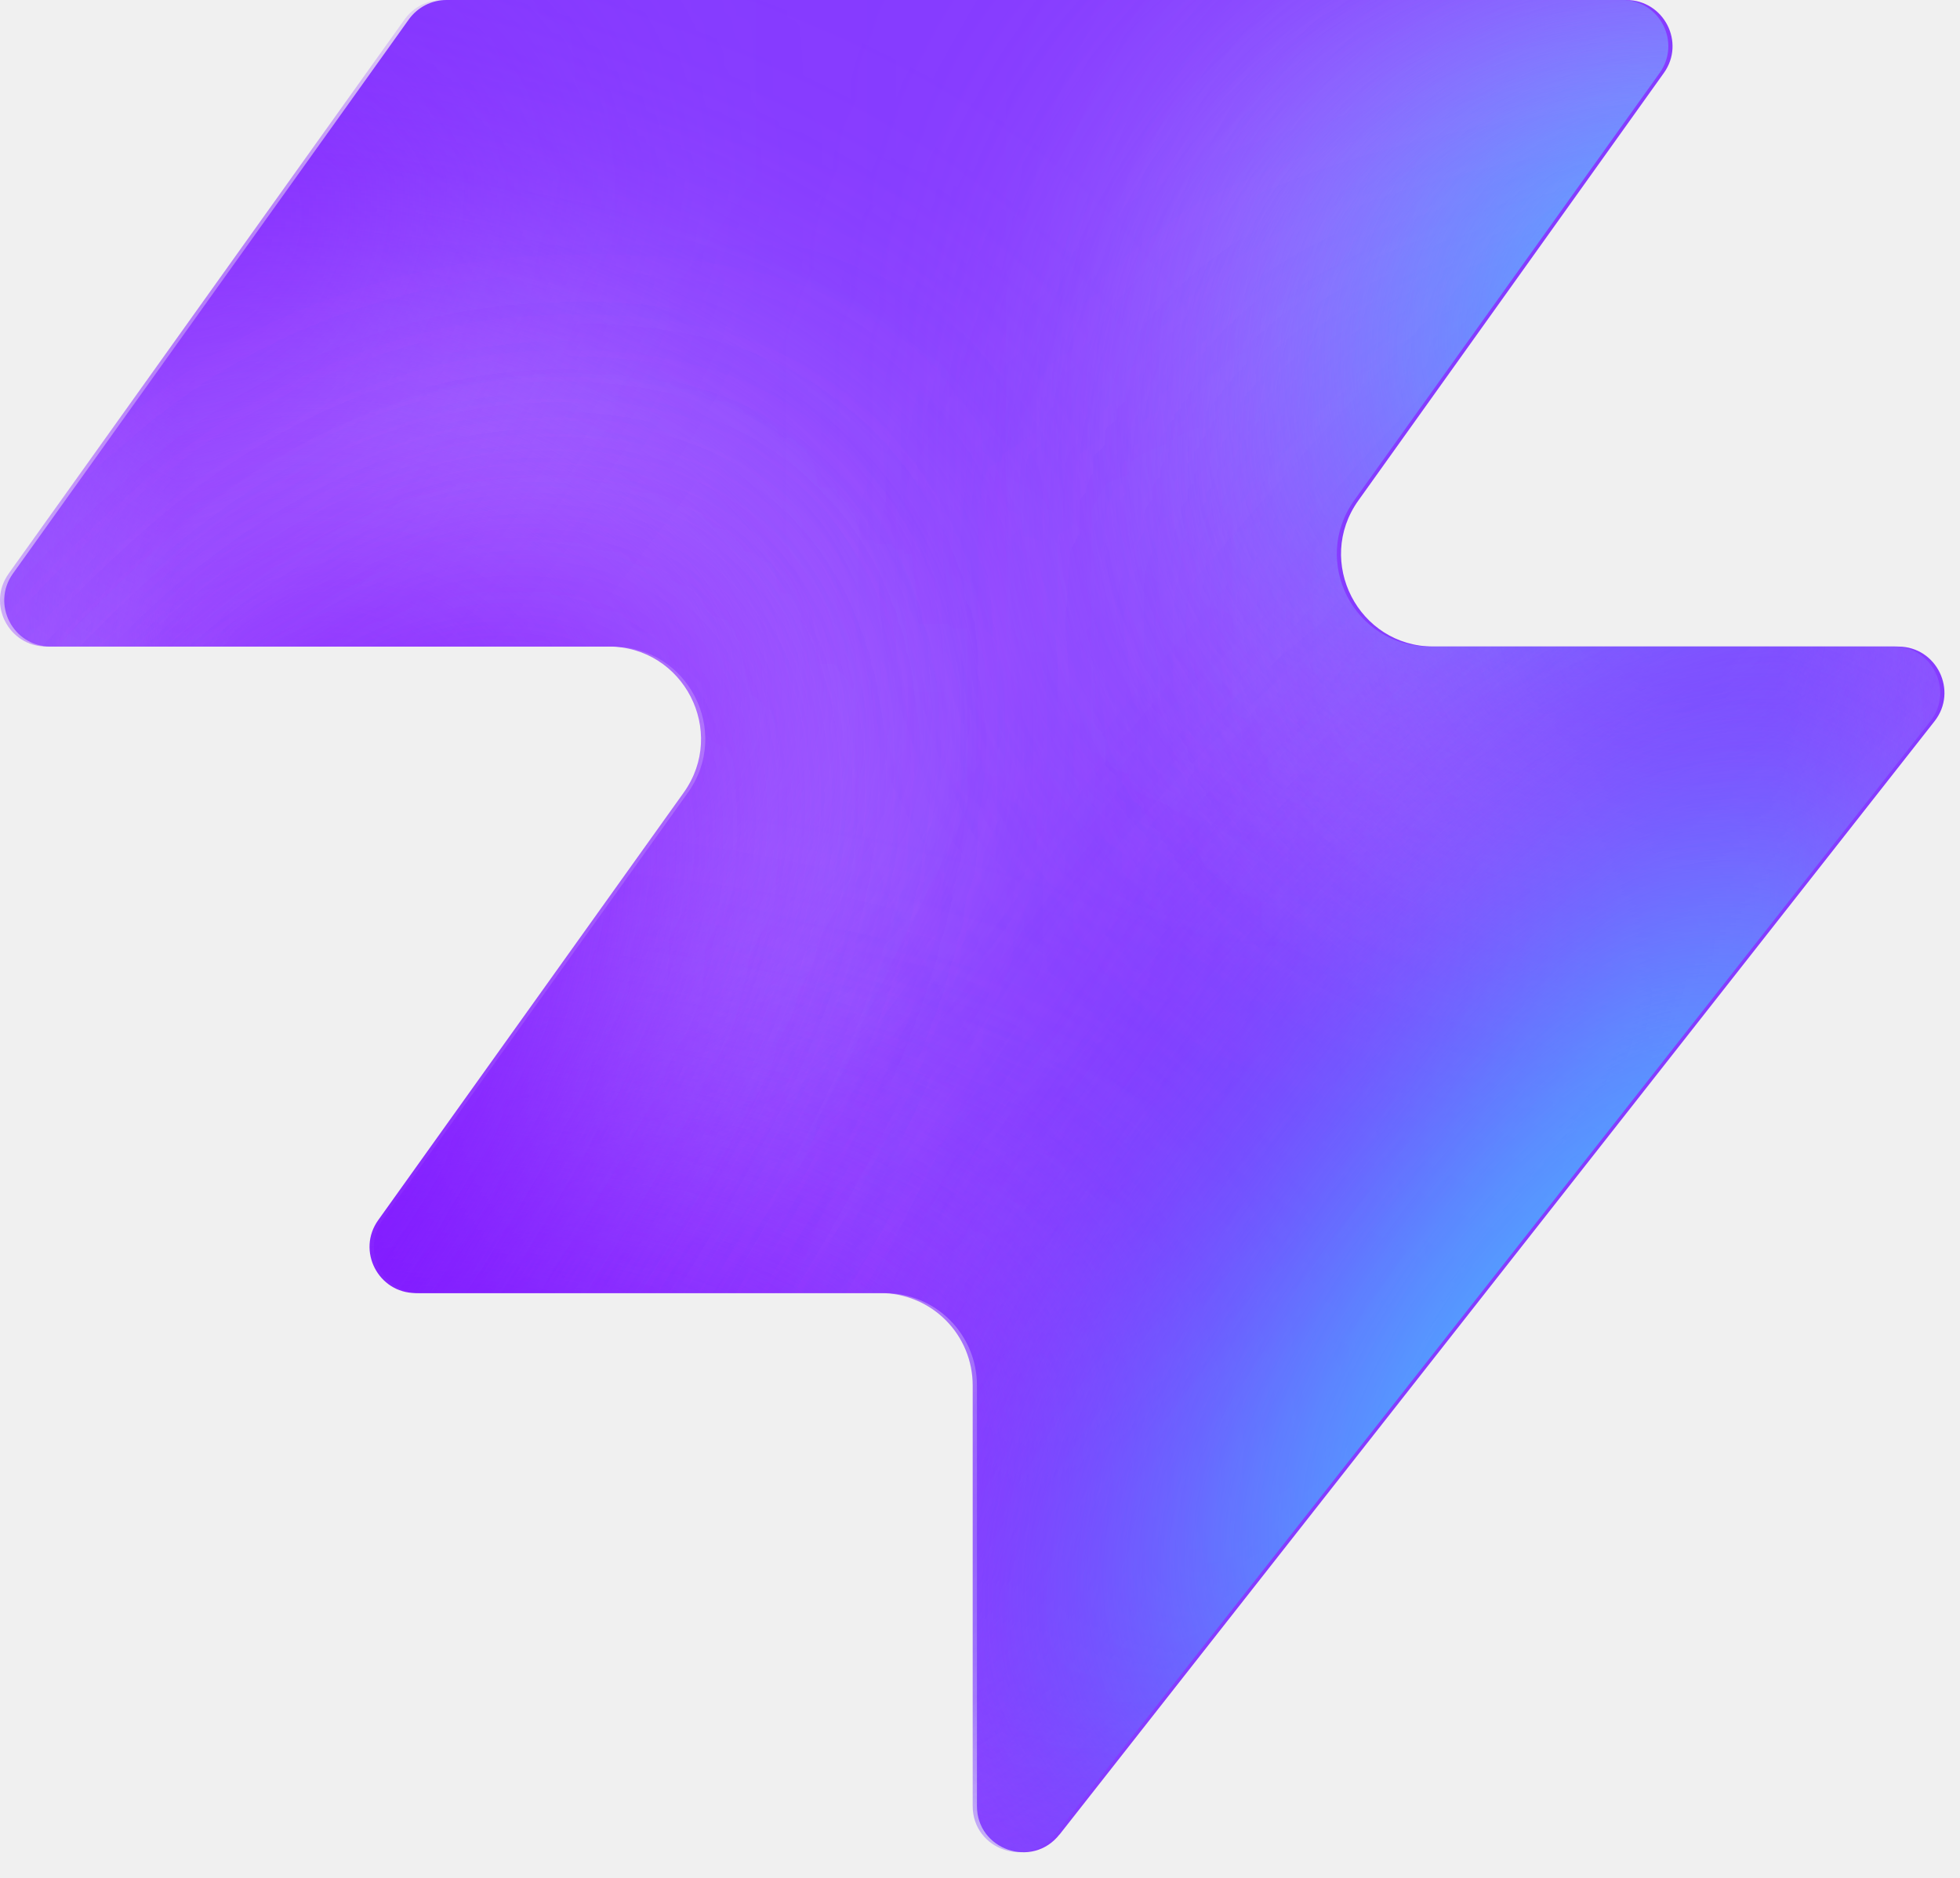
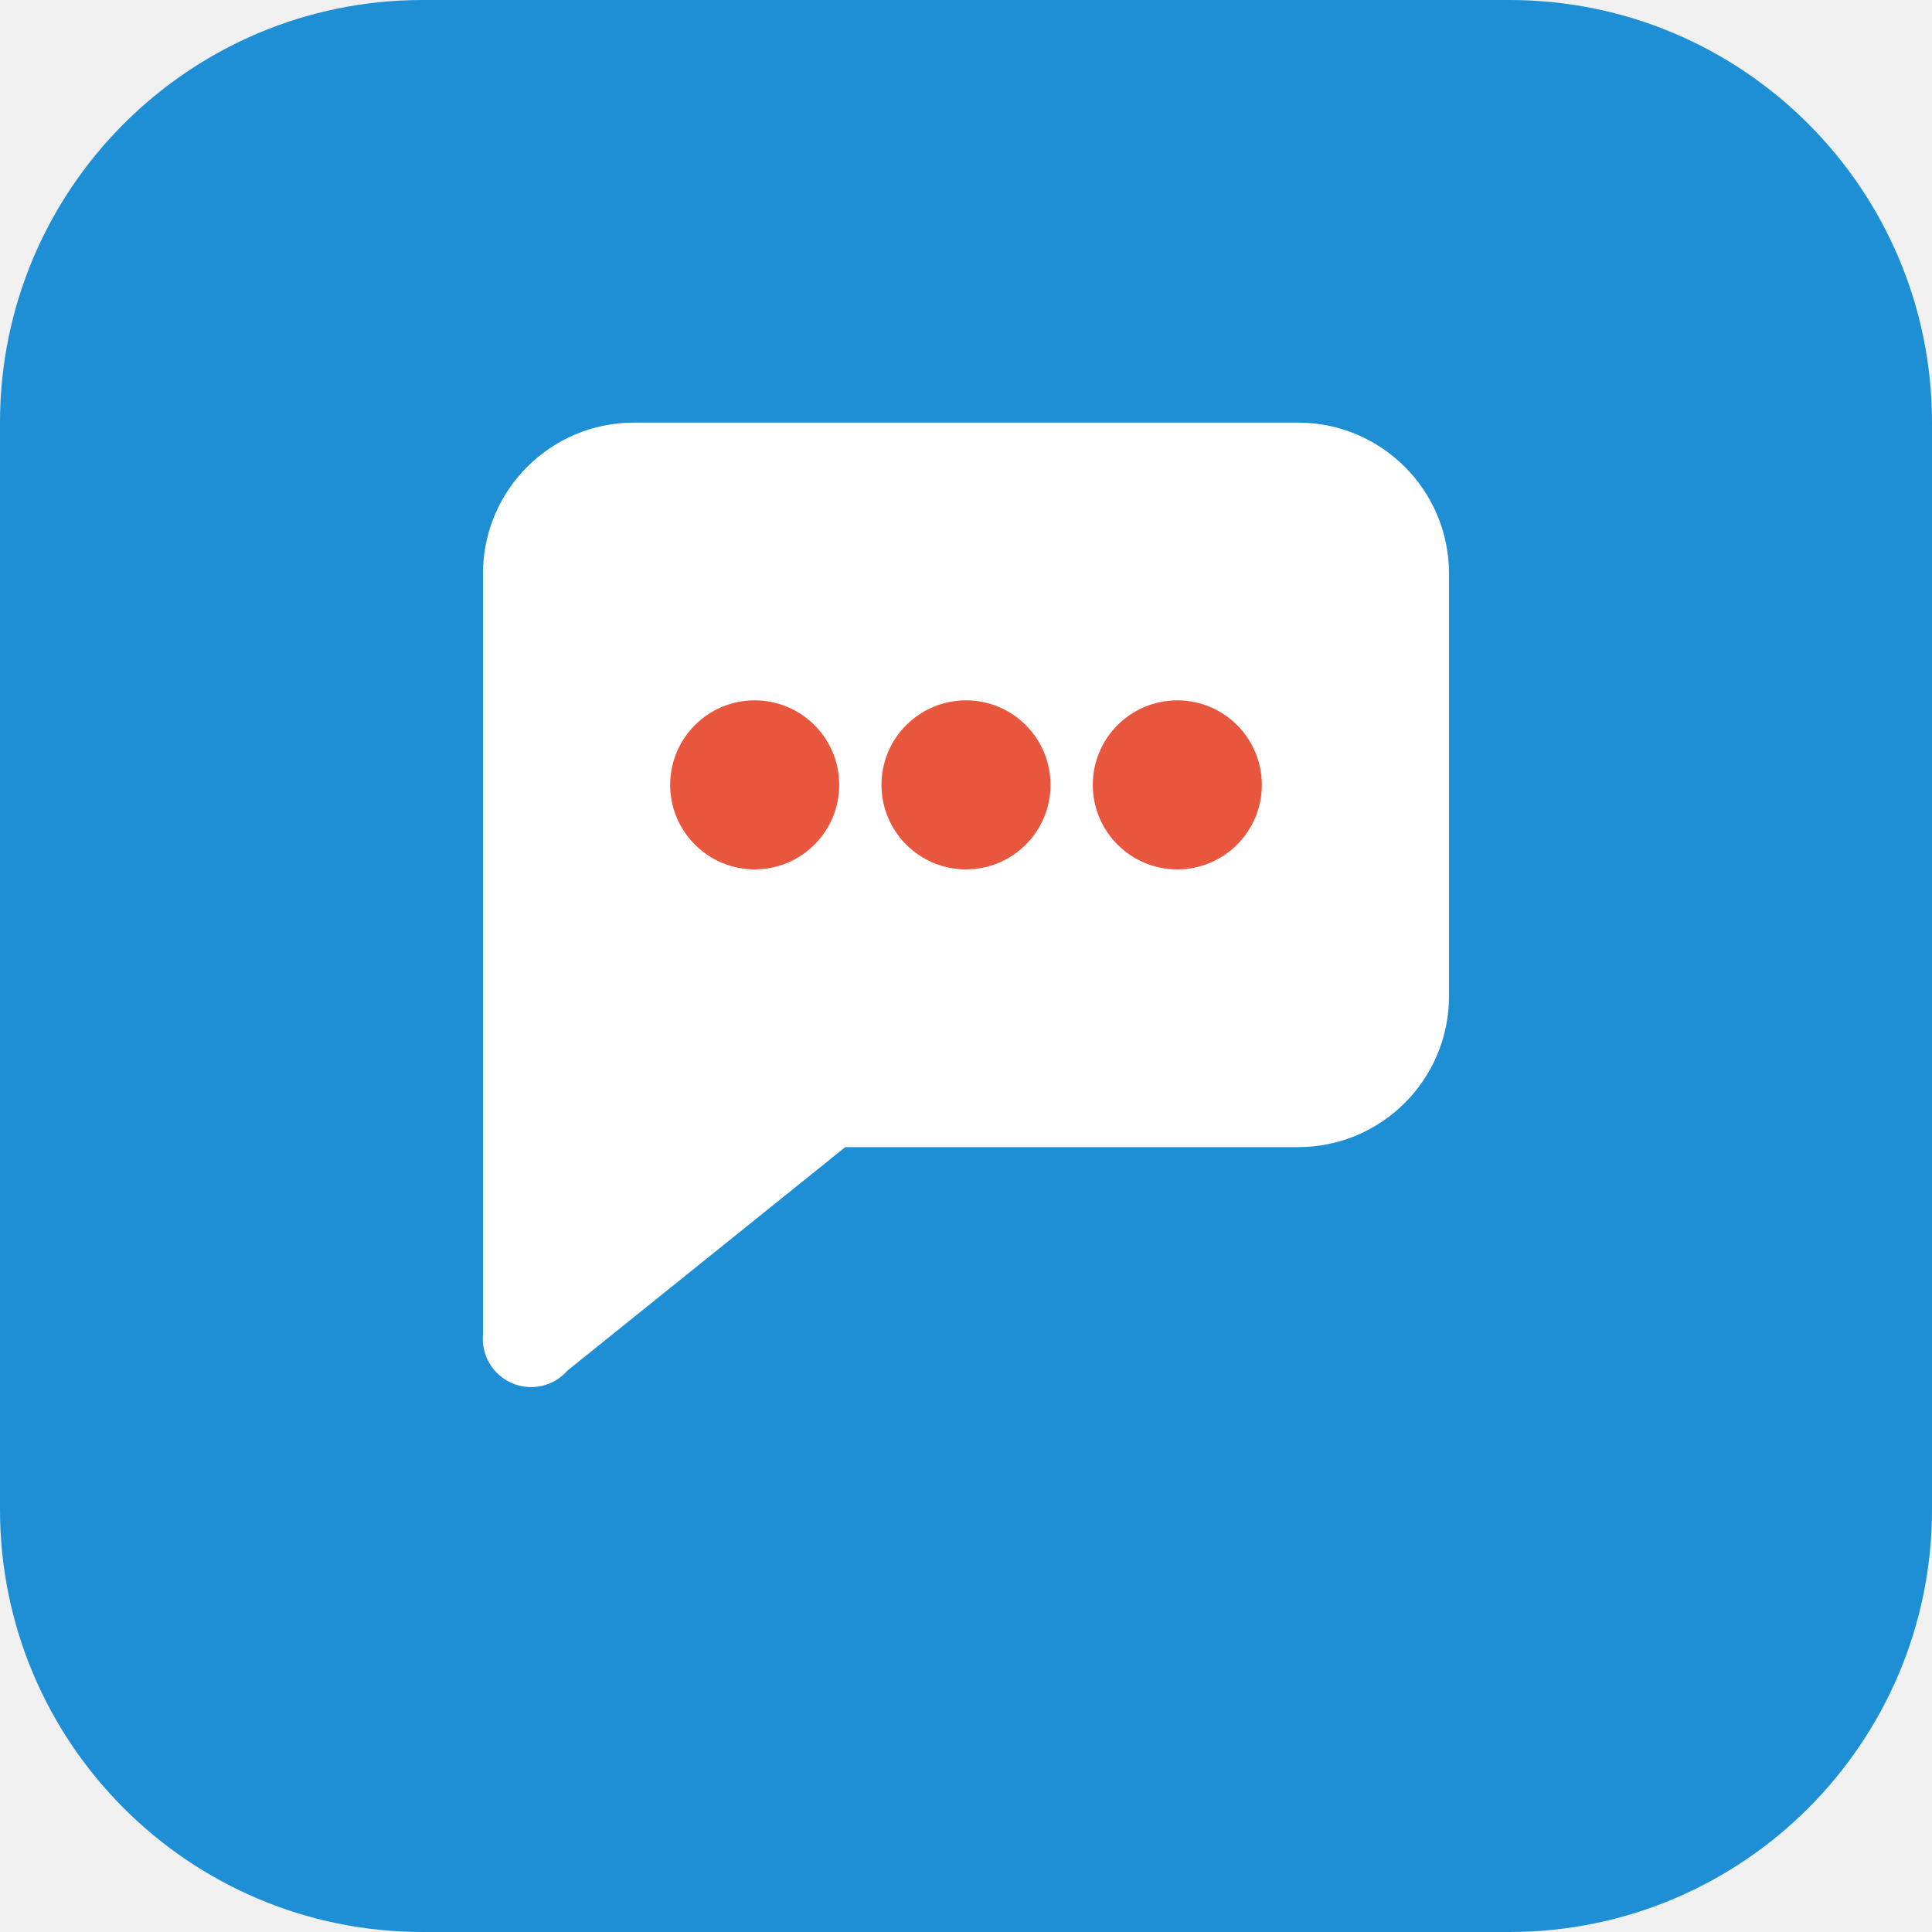
- <svg xmlns="http://www.w3.org/2000/svg" width="48" height="46" fill="none" viewBox="0 0 48 46">
-   <path fill="#863bff" d="M25.946 44.938c-.664.845-2.021.375-2.021-.698V33.937a2.26 2.26 0 0 0-2.262-2.262H10.287c-.92 0-1.456-1.04-.92-1.788l7.48-10.471c1.07-1.497 0-3.578-1.842-3.578H1.237c-.92 0-1.456-1.04-.92-1.788L10.013.474c.214-.297.556-.474.92-.474h28.894c.92 0 1.456 1.04.92 1.788l-7.48 10.471c-1.07 1.498 0 3.579 1.842 3.579h11.377c.943 0 1.473 1.088.89 1.83L25.947 44.94z" style="fill:#863bff;fill:color(display-p3 .525 .23 1);fill-opacity:1" />
-   <mask id="a" width="48" height="46" x="0" y="0" maskUnits="userSpaceOnUse" style="mask-type:alpha">
-     <path fill="#000" d="M25.842 44.938c-.664.844-2.021.375-2.021-.698V33.937a2.26 2.26 0 0 0-2.262-2.262H10.183c-.92 0-1.456-1.04-.92-1.788l7.48-10.471c1.07-1.498 0-3.579-1.842-3.579H1.133c-.92 0-1.456-1.04-.92-1.787L9.91.473c.214-.297.556-.474.92-.474h28.894c.92 0 1.456 1.04.92 1.788l-7.48 10.471c-1.07 1.498 0 3.578 1.842 3.578h11.377c.943 0 1.473 1.088.89 1.832L25.843 44.94z" style="fill:#000;fill-opacity:1" />
-   </mask>
-   <g mask="url(#a)">
-     <g filter="url(#b)">
-       <ellipse cx="5.508" cy="14.704" fill="#ede6ff" rx="5.508" ry="14.704" style="fill:#ede6ff;fill:color(display-p3 .927 .903 1);fill-opacity:1" transform="matrix(.00324 1 1 -.00324 -4.47 31.516)" />
-     </g>
-     <g filter="url(#c)">
-       <ellipse cx="10.399" cy="29.851" fill="#ede6ff" rx="10.399" ry="29.851" style="fill:#ede6ff;fill:color(display-p3 .927 .903 1);fill-opacity:1" transform="matrix(.00324 1 1 -.00324 -39.328 7.883)" />
-     </g>
-     <g filter="url(#d)">
-       <ellipse cx="5.508" cy="30.487" fill="#7e14ff" rx="5.508" ry="30.487" style="fill:#7e14ff;fill:color(display-p3 .492 .077 1);fill-opacity:1" transform="rotate(89.814 -25.913 -14.639)scale(1 -1)" />
-     </g>
-     <g filter="url(#e)">
-       <ellipse cx="5.508" cy="30.599" fill="#7e14ff" rx="5.508" ry="30.599" style="fill:#7e14ff;fill:color(display-p3 .492 .077 1);fill-opacity:1" transform="rotate(89.814 -32.644 -3.334)scale(1 -1)" />
-     </g>
-     <g filter="url(#f)">
-       <ellipse cx="5.508" cy="30.599" fill="#7e14ff" rx="5.508" ry="30.599" style="fill:#7e14ff;fill:color(display-p3 .492 .077 1);fill-opacity:1" transform="matrix(.00324 1 1 -.00324 -34.34 30.47)" />
-     </g>
-     <g filter="url(#g)">
-       <ellipse cx="14.072" cy="22.078" fill="#ede6ff" rx="14.072" ry="22.078" style="fill:#ede6ff;fill:color(display-p3 .927 .903 1);fill-opacity:1" transform="rotate(93.35 24.506 48.493)scale(-1 1)" />
-     </g>
-     <g filter="url(#h)">
-       <ellipse cx="3.47" cy="21.501" fill="#7e14ff" rx="3.47" ry="21.501" style="fill:#7e14ff;fill:color(display-p3 .492 .077 1);fill-opacity:1" transform="rotate(89.009 28.708 47.59)scale(-1 1)" />
-     </g>
-     <g filter="url(#i)">
-       <ellipse cx="3.47" cy="21.501" fill="#7e14ff" rx="3.47" ry="21.501" style="fill:#7e14ff;fill:color(display-p3 .492 .077 1);fill-opacity:1" transform="rotate(89.009 28.708 47.59)scale(-1 1)" />
-     </g>
-     <g filter="url(#j)">
-       <ellipse cx=".387" cy="8.972" fill="#7e14ff" rx="4.407" ry="29.108" style="fill:#7e14ff;fill:color(display-p3 .492 .077 1);fill-opacity:1" transform="rotate(39.51 .387 8.972)" />
-     </g>
-     <g filter="url(#k)">
-       <ellipse cx="47.523" cy="-6.092" fill="#7e14ff" rx="4.407" ry="29.108" style="fill:#7e14ff;fill:color(display-p3 .492 .077 1);fill-opacity:1" transform="rotate(37.892 47.523 -6.092)" />
-     </g>
-     <g filter="url(#l)">
-       <ellipse cx="41.412" cy="6.333" fill="#47bfff" rx="5.971" ry="9.665" style="fill:#47bfff;fill:color(display-p3 .28 .748 1);fill-opacity:1" transform="rotate(37.892 41.412 6.333)" />
-     </g>
-     <g filter="url(#m)">
-       <ellipse cx="-1.879" cy="38.332" fill="#7e14ff" rx="4.407" ry="29.108" style="fill:#7e14ff;fill:color(display-p3 .492 .077 1);fill-opacity:1" transform="rotate(37.892 -1.88 38.332)" />
-     </g>
-     <g filter="url(#n)">
-       <ellipse cx="-1.879" cy="38.332" fill="#7e14ff" rx="4.407" ry="29.108" style="fill:#7e14ff;fill:color(display-p3 .492 .077 1);fill-opacity:1" transform="rotate(37.892 -1.88 38.332)" />
-     </g>
-     <g filter="url(#o)">
-       <ellipse cx="35.651" cy="29.907" fill="#7e14ff" rx="4.407" ry="29.108" style="fill:#7e14ff;fill:color(display-p3 .492 .077 1);fill-opacity:1" transform="rotate(37.892 35.651 29.907)" />
-     </g>
-     <g filter="url(#p)">
-       <ellipse cx="38.418" cy="32.4" fill="#47bfff" rx="5.971" ry="15.297" style="fill:#47bfff;fill:color(display-p3 .28 .748 1);fill-opacity:1" transform="rotate(37.892 38.418 32.4)" />
-     </g>
-   </g>
-   <defs>
-     <filter id="b" width="60.045" height="41.654" x="-19.77" y="16.149" color-interpolation-filters="sRGB" filterUnits="userSpaceOnUse">
-       <feFlood flood-opacity="0" result="BackgroundImageFix" />
-       <feBlend in="SourceGraphic" in2="BackgroundImageFix" result="shape" />
-       <feGaussianBlur result="effect1_foregroundBlur_2002_17158" stdDeviation="7.659" />
-     </filter>
-     <filter id="c" width="90.34" height="51.437" x="-54.613" y="-7.533" color-interpolation-filters="sRGB" filterUnits="userSpaceOnUse">
-       <feFlood flood-opacity="0" result="BackgroundImageFix" />
-       <feBlend in="SourceGraphic" in2="BackgroundImageFix" result="shape" />
-       <feGaussianBlur result="effect1_foregroundBlur_2002_17158" stdDeviation="7.659" />
-     </filter>
-     <filter id="d" width="79.355" height="29.4" x="-49.64" y="2.03" color-interpolation-filters="sRGB" filterUnits="userSpaceOnUse">
-       <feFlood flood-opacity="0" result="BackgroundImageFix" />
-       <feBlend in="SourceGraphic" in2="BackgroundImageFix" result="shape" />
-       <feGaussianBlur result="effect1_foregroundBlur_2002_17158" stdDeviation="4.596" />
-     </filter>
-     <filter id="e" width="79.579" height="29.4" x="-45.045" y="20.029" color-interpolation-filters="sRGB" filterUnits="userSpaceOnUse">
-       <feFlood flood-opacity="0" result="BackgroundImageFix" />
-       <feBlend in="SourceGraphic" in2="BackgroundImageFix" result="shape" />
-       <feGaussianBlur result="effect1_foregroundBlur_2002_17158" stdDeviation="4.596" />
-     </filter>
-     <filter id="f" width="79.579" height="29.4" x="-43.513" y="21.178" color-interpolation-filters="sRGB" filterUnits="userSpaceOnUse">
-       <feFlood flood-opacity="0" result="BackgroundImageFix" />
-       <feBlend in="SourceGraphic" in2="BackgroundImageFix" result="shape" />
-       <feGaussianBlur result="effect1_foregroundBlur_2002_17158" stdDeviation="4.596" />
-     </filter>
-     <filter id="g" width="74.749" height="58.852" x="15.756" y="-17.901" color-interpolation-filters="sRGB" filterUnits="userSpaceOnUse">
-       <feFlood flood-opacity="0" result="BackgroundImageFix" />
-       <feBlend in="SourceGraphic" in2="BackgroundImageFix" result="shape" />
-       <feGaussianBlur result="effect1_foregroundBlur_2002_17158" stdDeviation="7.659" />
-     </filter>
-     <filter id="h" width="61.377" height="25.362" x="23.548" y="2.284" color-interpolation-filters="sRGB" filterUnits="userSpaceOnUse">
-       <feFlood flood-opacity="0" result="BackgroundImageFix" />
-       <feBlend in="SourceGraphic" in2="BackgroundImageFix" result="shape" />
-       <feGaussianBlur result="effect1_foregroundBlur_2002_17158" stdDeviation="4.596" />
-     </filter>
-     <filter id="i" width="61.377" height="25.362" x="23.548" y="2.284" color-interpolation-filters="sRGB" filterUnits="userSpaceOnUse">
-       <feFlood flood-opacity="0" result="BackgroundImageFix" />
-       <feBlend in="SourceGraphic" in2="BackgroundImageFix" result="shape" />
-       <feGaussianBlur result="effect1_foregroundBlur_2002_17158" stdDeviation="4.596" />
-     </filter>
-     <filter id="j" width="56.045" height="63.649" x="-27.636" y="-22.853" color-interpolation-filters="sRGB" filterUnits="userSpaceOnUse">
-       <feFlood flood-opacity="0" result="BackgroundImageFix" />
-       <feBlend in="SourceGraphic" in2="BackgroundImageFix" result="shape" />
-       <feGaussianBlur result="effect1_foregroundBlur_2002_17158" stdDeviation="4.596" />
-     </filter>
-     <filter id="k" width="54.814" height="64.646" x="20.116" y="-38.415" color-interpolation-filters="sRGB" filterUnits="userSpaceOnUse">
-       <feFlood flood-opacity="0" result="BackgroundImageFix" />
-       <feBlend in="SourceGraphic" in2="BackgroundImageFix" result="shape" />
-       <feGaussianBlur result="effect1_foregroundBlur_2002_17158" stdDeviation="4.596" />
-     </filter>
-     <filter id="l" width="33.541" height="35.313" x="24.641" y="-11.323" color-interpolation-filters="sRGB" filterUnits="userSpaceOnUse">
-       <feFlood flood-opacity="0" result="BackgroundImageFix" />
-       <feBlend in="SourceGraphic" in2="BackgroundImageFix" result="shape" />
-       <feGaussianBlur result="effect1_foregroundBlur_2002_17158" stdDeviation="4.596" />
-     </filter>
-     <filter id="m" width="54.814" height="64.646" x="-29.286" y="6.009" color-interpolation-filters="sRGB" filterUnits="userSpaceOnUse">
-       <feFlood flood-opacity="0" result="BackgroundImageFix" />
-       <feBlend in="SourceGraphic" in2="BackgroundImageFix" result="shape" />
-       <feGaussianBlur result="effect1_foregroundBlur_2002_17158" stdDeviation="4.596" />
-     </filter>
-     <filter id="n" width="54.814" height="64.646" x="-29.286" y="6.009" color-interpolation-filters="sRGB" filterUnits="userSpaceOnUse">
-       <feFlood flood-opacity="0" result="BackgroundImageFix" />
-       <feBlend in="SourceGraphic" in2="BackgroundImageFix" result="shape" />
-       <feGaussianBlur result="effect1_foregroundBlur_2002_17158" stdDeviation="4.596" />
-     </filter>
-     <filter id="o" width="54.814" height="64.646" x="8.244" y="-2.416" color-interpolation-filters="sRGB" filterUnits="userSpaceOnUse">
-       <feFlood flood-opacity="0" result="BackgroundImageFix" />
-       <feBlend in="SourceGraphic" in2="BackgroundImageFix" result="shape" />
-       <feGaussianBlur result="effect1_foregroundBlur_2002_17158" stdDeviation="4.596" />
-     </filter>
-     <filter id="p" width="39.409" height="43.623" x="18.713" y="10.588" color-interpolation-filters="sRGB" filterUnits="userSpaceOnUse">
-       <feFlood flood-opacity="0" result="BackgroundImageFix" />
-       <feBlend in="SourceGraphic" in2="BackgroundImageFix" result="shape" />
-       <feGaussianBlur result="effect1_foregroundBlur_2002_17158" stdDeviation="4.596" />
-     </filter>
-   </defs>
+ <svg xmlns="http://www.w3.org/2000/svg" viewBox="0 0 32 32" width="32" height="32">
+   <rect width="32" height="32" rx="7" fill="#1e8fd5" />
+   <path d="M8 9.5A2.5 2.5 0 0 1 10.5 7h11A2.5 2.5 0 0 1 24 9.5v7a2.5 2.5 0 0 1-2.5 2.5H14l-4.6 3.7A.8.8 0 0 1 8 22.1z" fill="#fff" />
+   <circle cx="12.5" cy="13" r="1.4" fill="#e8573d" />
+   <circle cx="16" cy="13" r="1.4" fill="#e8573d" />
+   <circle cx="19.5" cy="13" r="1.4" fill="#e8573d" />
</svg>
